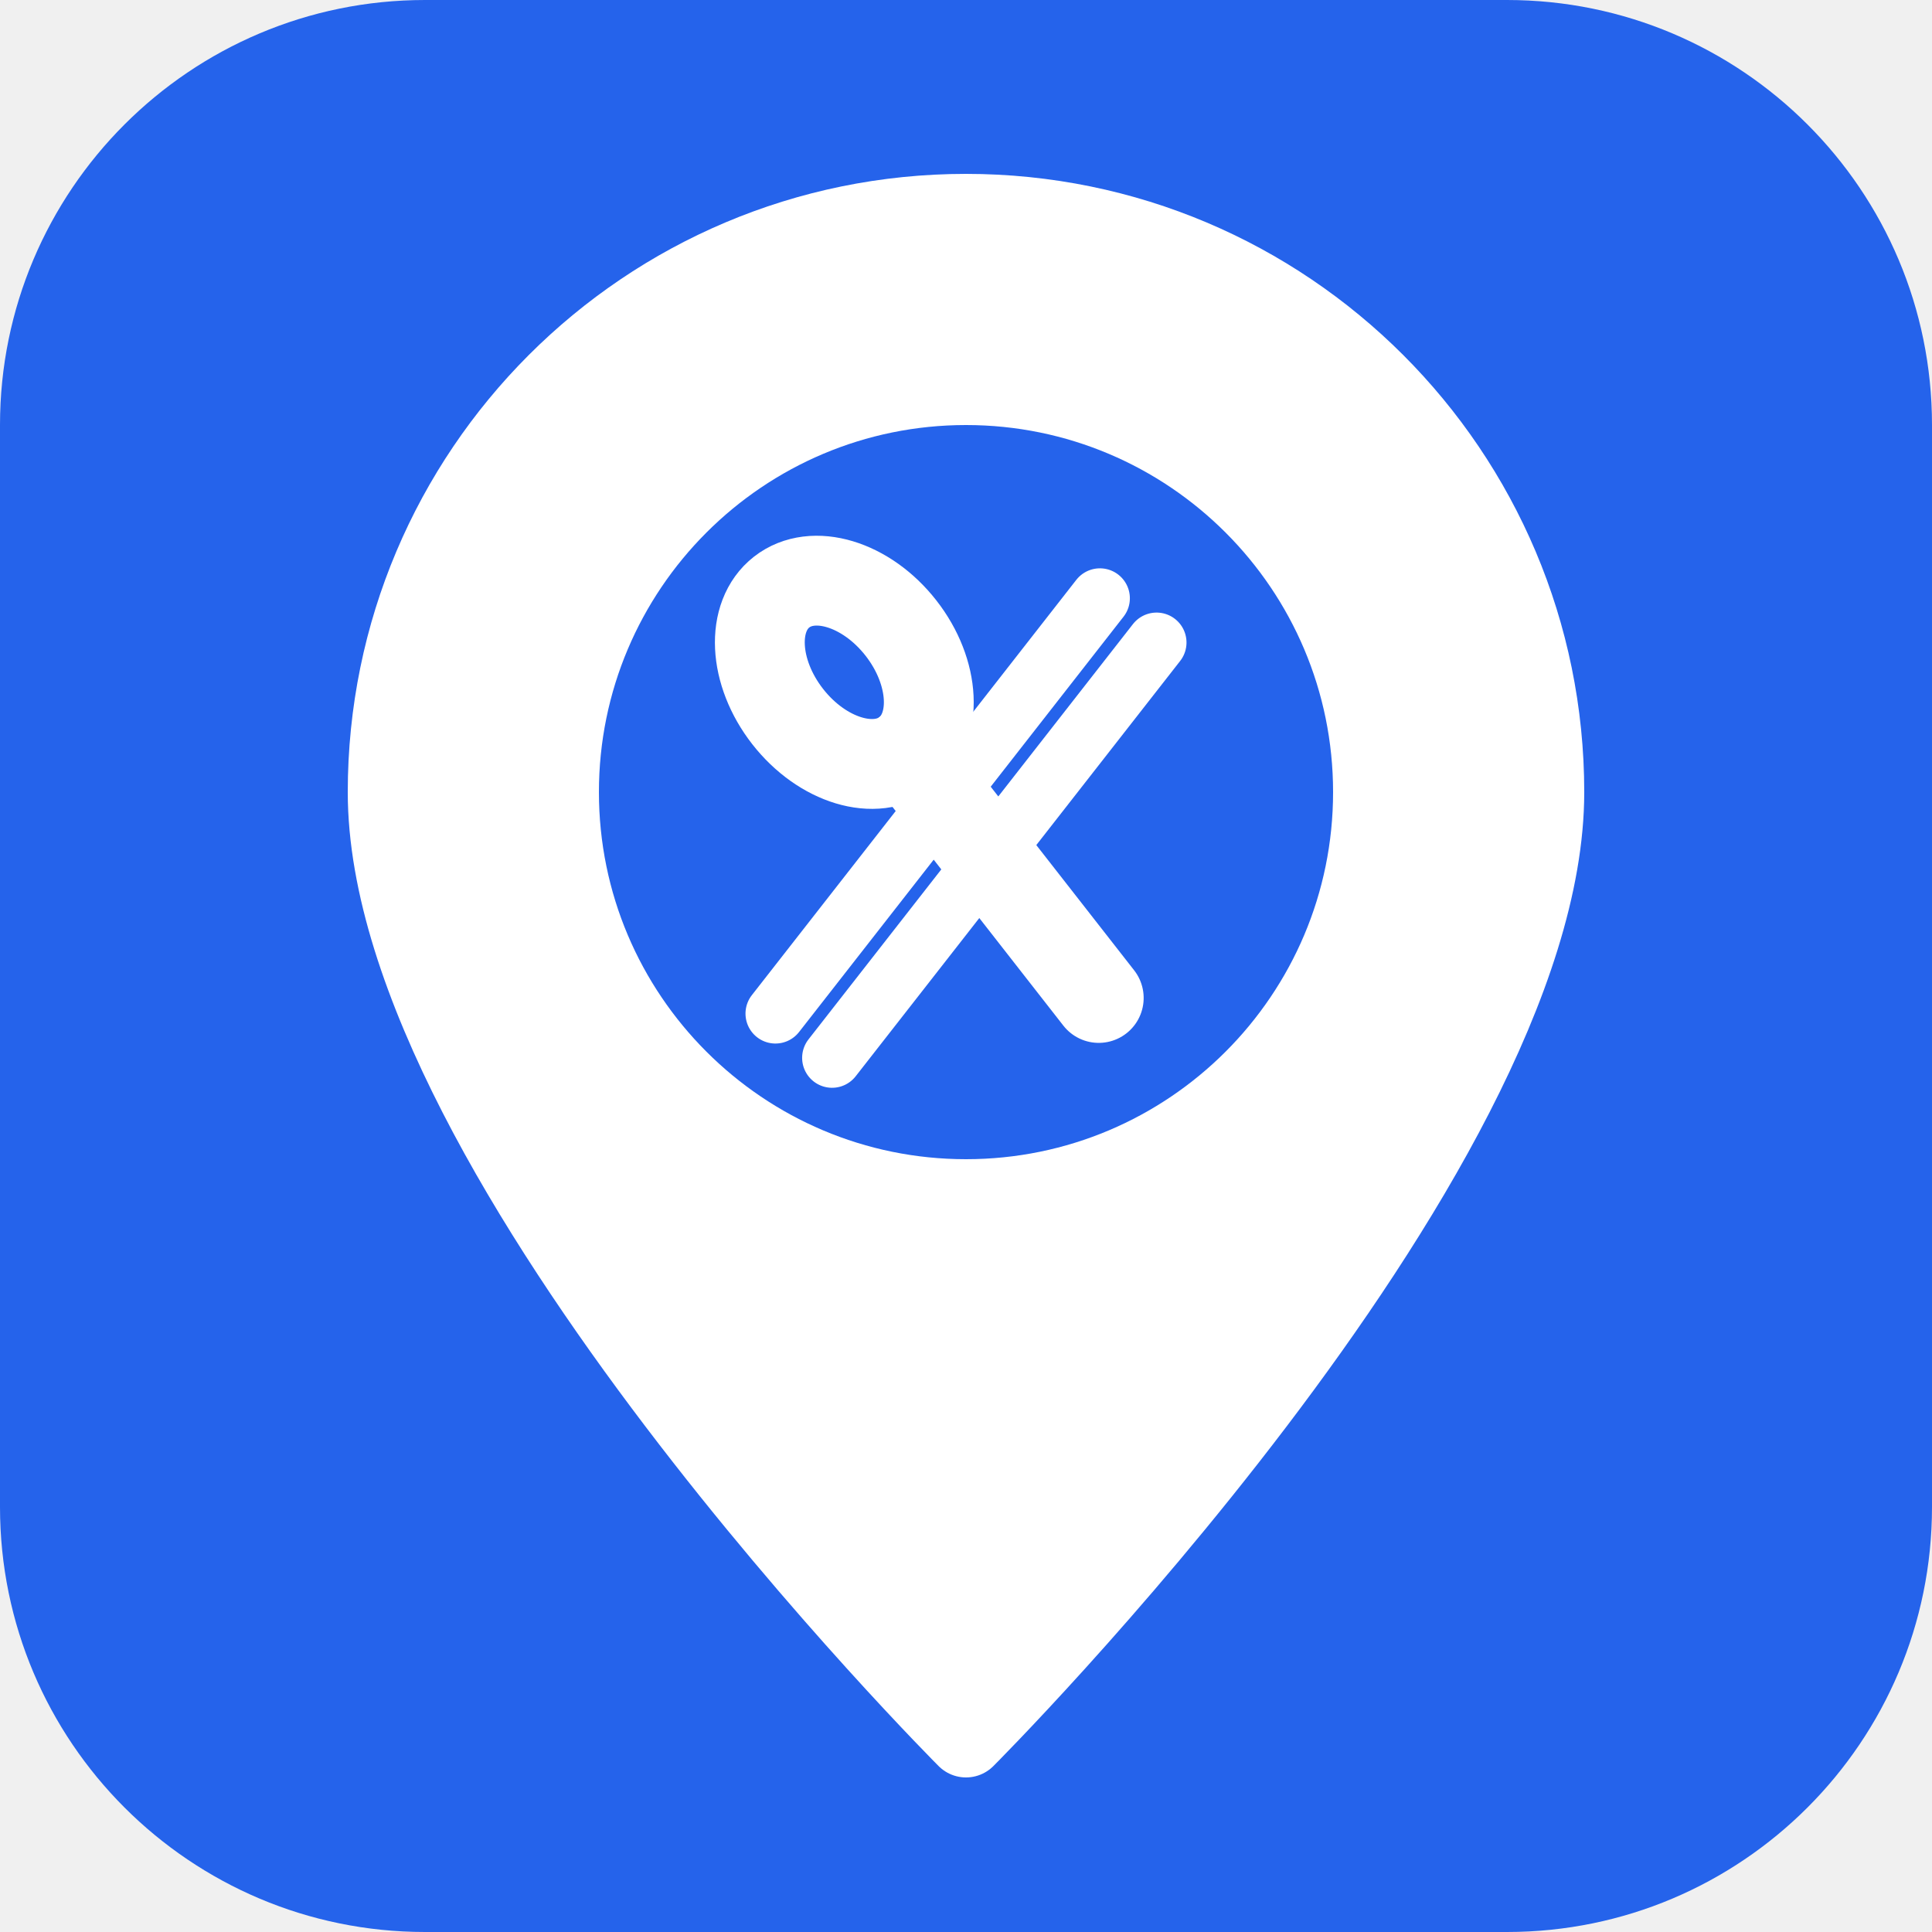
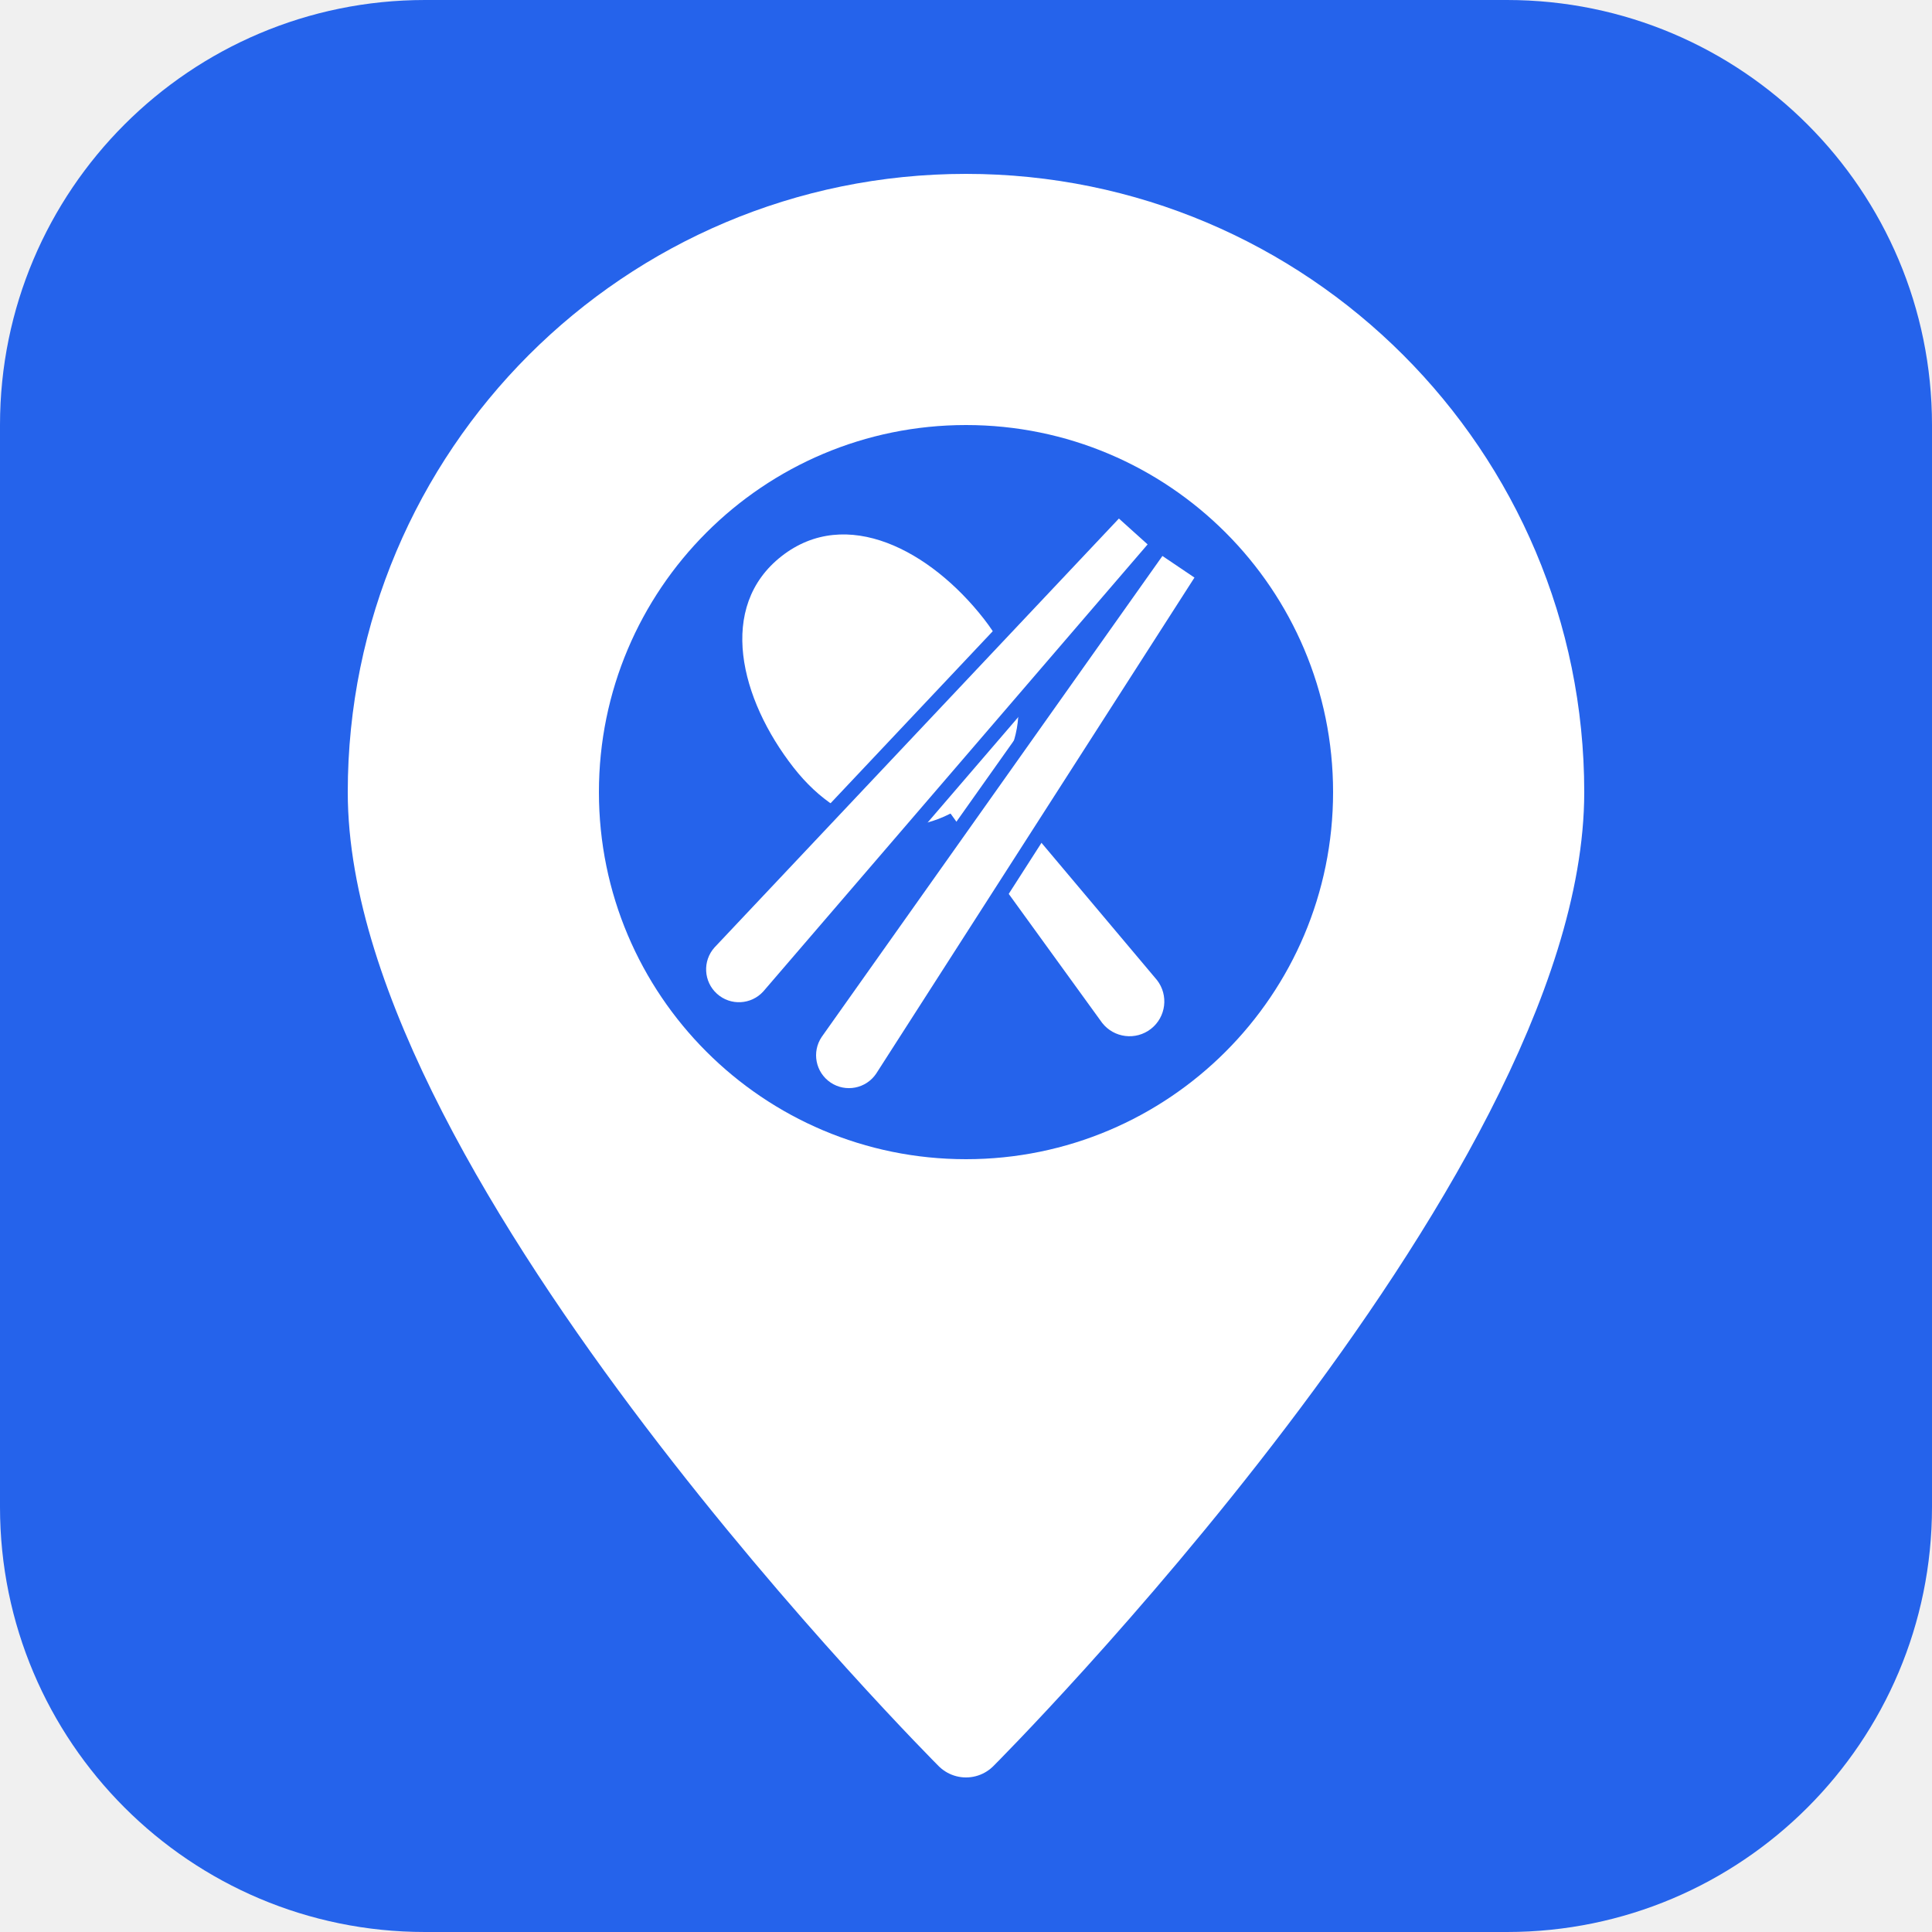
- <svg xmlns="http://www.w3.org/2000/svg" viewBox="0 0 100 100" width="512" height="512">
+ <svg xmlns="http://www.w3.org/2000/svg" width="512" height="512" viewBox="0 0 100 100">
  <rect width="100" height="100" rx="22" fill="#2563EB" />
  <path d="M50 90C50 90 20 60 20 41a30 30 0 1 1 60 0C80 60 50 90 50 90Z" fill="#FFFFFF" stroke="#FFFFFF" stroke-width="4" stroke-linejoin="round" />
  <circle cx="50" cy="41" r="19" fill="#2563EB" />
-   <g fill="none" stroke="#FFFFFF" stroke-width="7.5" stroke-linecap="round" stroke-linejoin="round" transform="translate(50 41) scale(0.62) translate(-50 -41)">
-     <g transform="rotate(-38 50 44)">
-       <ellipse cx="50" cy="27.5" rx="6" ry="8.5" />
-       <path d="M50 36v26" />
+   <g transform="translate(50 41) scale(0.5)">
+     <g transform="rotate(-38)" fill="#FFFFFF">
+       <path d="M0 -31C8.5 -31 12.5 -22 12.5 -13C12.5 -4.5 7.5 1 0 1C-7.5 1 -12.5 -4.5 -12.5 -13C-12.5 -22 -8.5 -31 0 -31Z" />
+       <path d="M-2.6 0L-3.6 27.5A3.6 3.6 0 0 0 3.6 27.5L2.6 0Z" />
    </g>
-     <g transform="rotate(38 50 44)" stroke-width="5">
-       <path d="M47 22v44M53 22v44" />
+     <g transform="rotate(38)">
+       <g fill="#2563EB" stroke="#2563EB" stroke-width="3" stroke-linejoin="round">
+         <g transform="translate(-5.2 0) rotate(4)">
+           <path d="M-2 -32L2 -32L3.4 29A3.4 3.4 0 0 1 -3.4 29Z" />
+         </g>
+         <g transform="translate(5.2 0) rotate(-4)">
+           <path d="M-2 -32L2 -32L3.4 29A3.4 3.4 0 0 1 -3.4 29Z" />
+         </g>
+       </g>
+       <g fill="#FFFFFF">
+         <g transform="translate(-5.2 0) rotate(4)">
+           <path d="M-2 -32L2 -32L3.4 29A3.4 3.4 0 0 1 -3.4 29Z" />
+         </g>
+         <g transform="translate(5.2 0) rotate(-4)">
+           <path d="M-2 -32L2 -32L3.4 29A3.4 3.4 0 0 1 -3.4 29Z" />
+         </g>
+       </g>
    </g>
  </g>
</svg>
